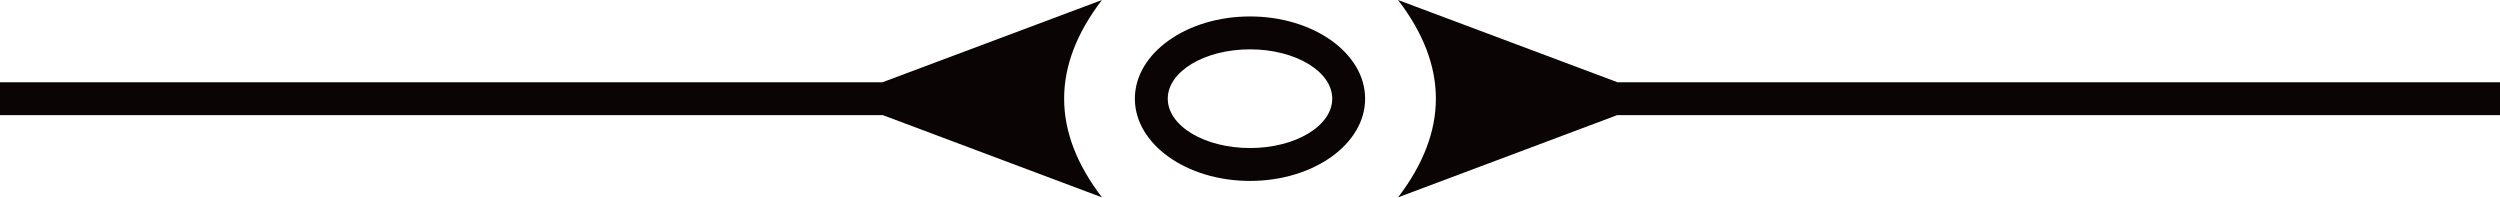
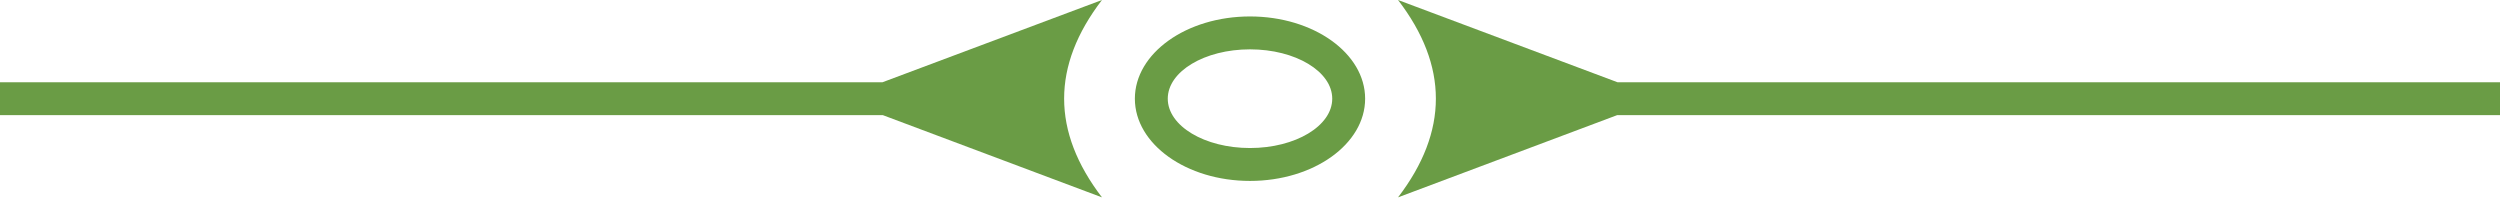
- <svg xmlns="http://www.w3.org/2000/svg" width="152px" height="12px" viewBox="0 0 152 12" version="1.1">
-   <defs />
+ <svg xmlns="http://www.w3.org/2000/svg" width="152px" height="12px" viewBox="0 0 152 12" version="1.1" id="svg14">
+   <defs id="defs6" />
  <g id="Artboard" stroke="none" stroke-width="1" fill="none" fill-rule="evenodd">
-     <path d="M76,11 C72.134,11 69,8.761 69,6 C69,3.239 72.134,1 76,1 C79.866,1 83,3.239 83,6 C83,8.761 79.866,11 76,11 Z M76,9 C78.761,9 81,7.657 81,6 C81,4.343 78.761,3 76,3 C73.239,3 71,4.343 71,6 C71,7.657 73.239,9 76,9 Z" id="Combined-Shape" fill="#0B0404" />
-     <path d="M3.324,7 L-10,12 C-8.466,9.996 -7.699,7.995 -7.699,5.996 C-7.699,3.997 -8.466,1.998 -10,0 L3.343,5 L57,5 L57,7 L3.324,7 Z" id="Combined-Shape" fill="#0B0404" transform="translate(28.5, 6) scale(-1, 1) translate(-28.5, -6) " />
-     <path d="M98.324,7 L85,12 C86.534,9.996 87.301,7.995 87.301,5.996 C87.301,3.997 86.534,1.998 85,0 L98.343,5 L152,5 L152,7 L98.324,7 Z" id="Combined-Shape" fill="#0B0404" />
+     <path d="M76,11 C72.134,11 69,8.761 69,6 C69,3.239 72.134,1 76,1 C79.866,1 83,3.239 83,6 C83,8.761 79.866,11 76,11 Z M76,9 C78.761,9 81,7.657 81,6 C81,4.343 78.761,3 76,3 C73.239,3 71,4.343 71,6 C71,7.657 73.239,9 76,9 Z" id="Combined-Shape" fill="#0B0404" style="fill:#6a9c45;fill-opacity:1" />
+     <path d="M3.324,7 L-10,12 C-8.466,9.996 -7.699,7.995 -7.699,5.996 C-7.699,3.997 -8.466,1.998 -10,0 L3.343,5 L57,5 L57,7 L3.324,7 Z" id="path9" fill="#0B0404" transform="translate(28.5, 6) scale(-1, 1) translate(-28.5, -6) " style="fill:#6a9c45;fill-opacity:1" />
+     <path d="M98.324,7 L85,12 C86.534,9.996 87.301,7.995 87.301,5.996 C87.301,3.997 86.534,1.998 85,0 L98.343,5 L152,5 L152,7 L98.324,7 Z" id="path11" fill="#0B0404" style="fill:#6a9c45;fill-opacity:1" />
  </g>
</svg>
